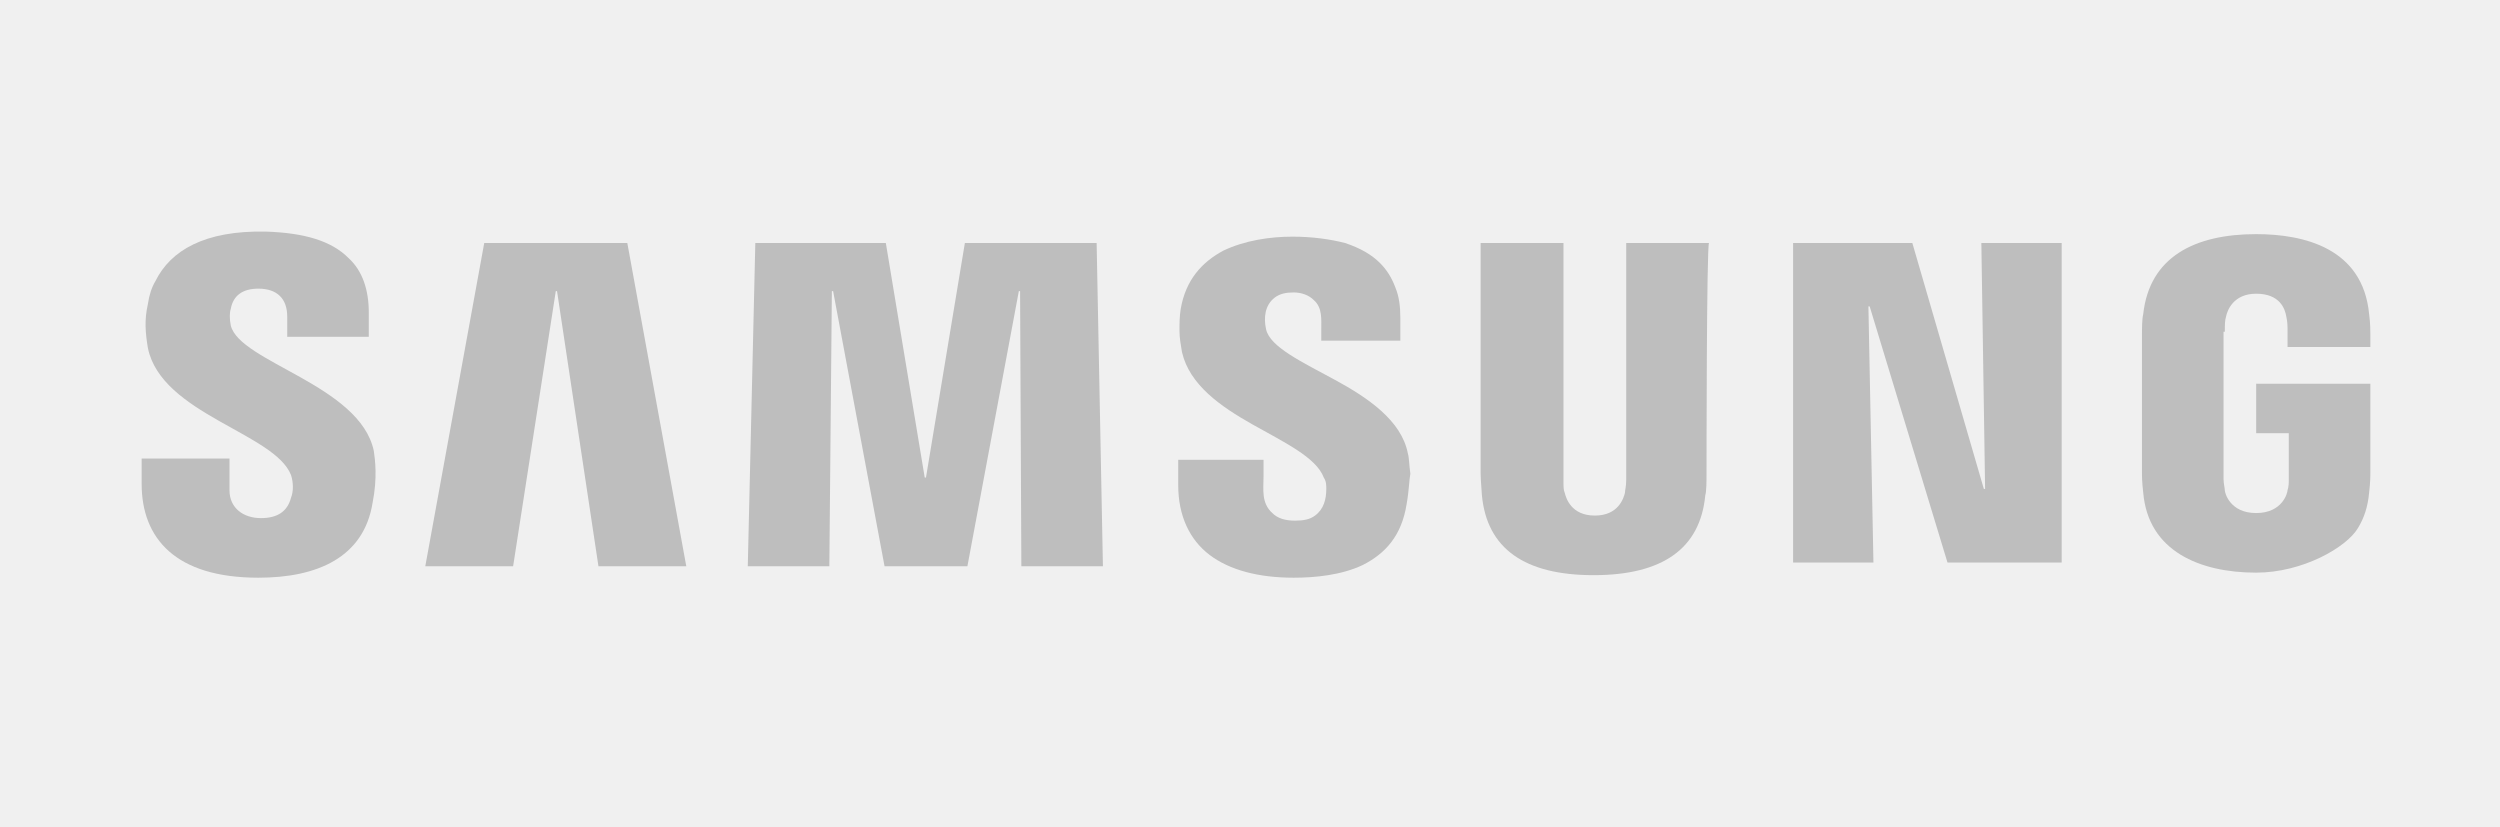
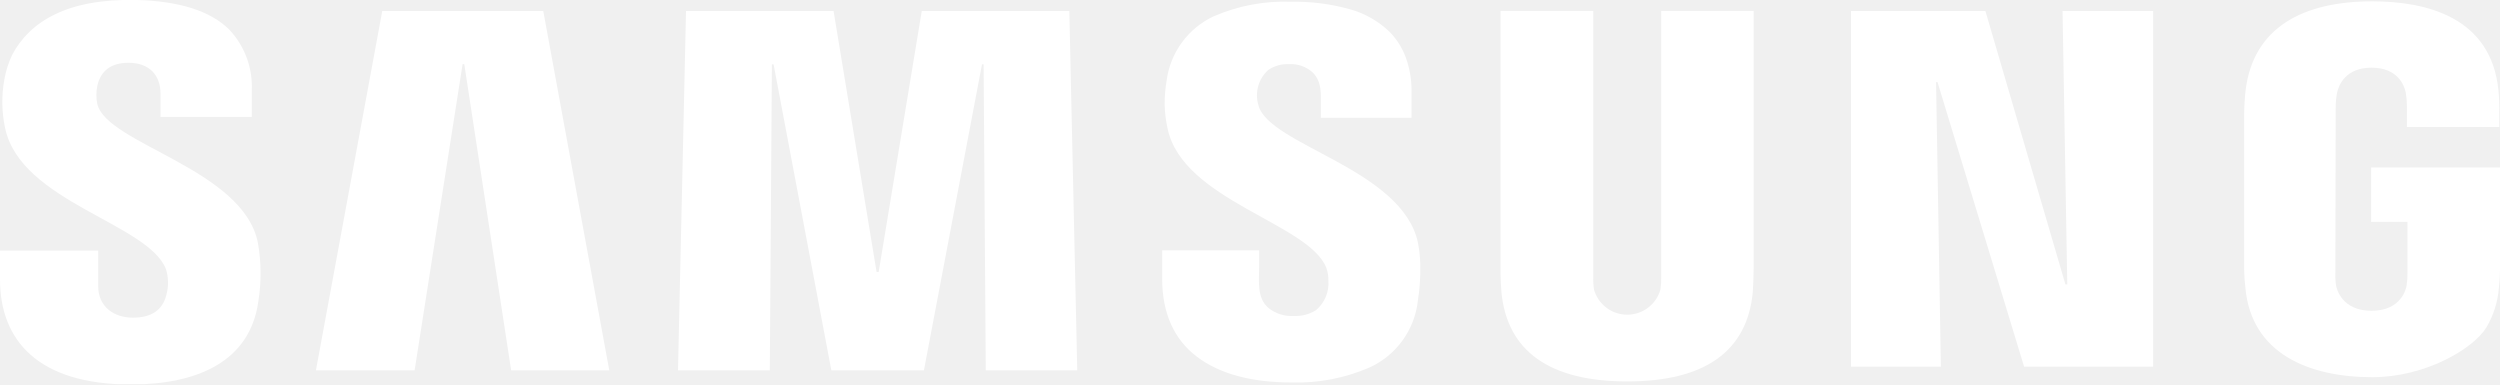
- <svg xmlns="http://www.w3.org/2000/svg" width="118" height="39" viewBox="0 0 118 39" fill="none">
-   <path fill-rule="evenodd" clip-rule="evenodd" d="M28.247 26.729L26.292 13.743H26.233L24.219 26.729H20.073L22.856 11.469H29.609L32.393 26.729H28.247Z" fill="#BEBEBE" />
-   <path fill-rule="evenodd" clip-rule="evenodd" d="M48.208 26.729L48.148 13.743H48.089L45.661 26.729H41.751L39.323 13.743H39.264L39.145 26.729H35.295L35.651 11.469H41.811L43.647 22.54H43.706L45.542 11.469H51.761L52.058 26.729H48.208Z" fill="#BEBEBE" />
-   <path fill-rule="evenodd" clip-rule="evenodd" d="M66.392 23.797C66.155 25.293 65.385 26.131 64.319 26.67C63.312 27.148 62.068 27.268 61.061 27.268C59.402 27.268 58.04 26.909 57.092 26.191C56.145 25.473 55.612 24.336 55.612 22.899V22.301V21.703H57.625H59.639V22.481C59.639 23.079 59.521 23.737 60.054 24.216C60.291 24.456 60.646 24.575 61.12 24.575C61.535 24.575 61.831 24.515 62.068 24.336C62.482 24.037 62.601 23.558 62.601 23.079C62.601 22.899 62.601 22.72 62.482 22.541C62.127 21.583 60.587 20.865 59.106 20.027C57.625 19.189 56.145 18.172 55.789 16.616C55.73 16.257 55.671 15.958 55.671 15.599C55.671 15.3 55.671 14.941 55.73 14.581C55.967 13.205 56.737 12.367 57.744 11.829C58.751 11.35 59.935 11.17 61.002 11.17C61.949 11.17 62.779 11.29 63.489 11.47C64.2 11.709 64.733 12.008 65.148 12.427C65.444 12.726 65.681 13.085 65.859 13.564C66.036 13.983 66.096 14.462 66.096 15V15.539V16.078H64.259H62.364V15.599C62.364 15.06 62.423 14.522 62.009 14.162C61.772 13.923 61.416 13.803 61.061 13.803C60.706 13.803 60.409 13.863 60.172 14.043C59.699 14.402 59.639 15 59.758 15.539C59.935 16.377 61.475 17.095 63.016 17.933C64.555 18.77 66.155 19.848 66.451 21.404C66.51 21.583 66.51 21.942 66.569 22.361C66.51 22.66 66.51 23.139 66.392 23.797Z" fill="#BEBEBE" />
-   <path fill-rule="evenodd" clip-rule="evenodd" d="M80.548 22.361C80.548 22.66 80.548 23.198 80.489 23.378C80.252 25.891 78.475 27.148 75.217 27.148C71.96 27.148 70.183 25.891 69.946 23.378C69.946 23.258 69.886 22.66 69.886 22.361V11.469H73.796V22.72C73.796 22.959 73.796 23.139 73.855 23.258C73.914 23.498 74.151 24.335 75.276 24.335C76.402 24.335 76.639 23.498 76.698 23.258C76.698 23.139 76.757 22.959 76.757 22.66V11.469H80.667C80.548 11.469 80.548 22.361 80.548 22.361Z" fill="#BEBEBE" />
-   <path fill-rule="evenodd" clip-rule="evenodd" d="M97.311 26.55H91.921L88.248 14.461H88.189L88.426 26.55H84.635V11.469H90.262L93.638 23.079H93.697L93.52 11.469H97.311V26.55Z" fill="#BEBEBE" />
-   <path fill-rule="evenodd" clip-rule="evenodd" d="M105.011 15.659C105.011 15.359 105.011 15.12 105.07 14.941C105.129 14.641 105.425 13.863 106.491 13.863C107.617 13.863 107.854 14.582 107.913 14.941C107.972 15.18 107.972 15.479 107.972 15.479V16.377H111.881V15.778C111.881 15.659 111.881 15.24 111.822 14.821C111.526 11.709 108.742 11.051 106.491 11.051C103.589 11.051 101.457 12.128 101.161 14.821C101.101 15.06 101.101 15.539 101.101 15.838V22.241C101.101 22.541 101.101 22.72 101.161 23.259C101.397 26.011 103.826 27.029 106.491 27.029C108.683 27.029 110.756 25.832 111.289 24.934C111.585 24.456 111.763 23.917 111.822 23.259C111.881 22.72 111.881 22.541 111.881 22.241V18.112H106.491V20.446H108.031V22.6C108.031 22.78 108.031 22.959 107.972 23.139C107.972 23.259 107.735 24.216 106.491 24.216C105.248 24.216 105.011 23.259 105.011 23.139C105.011 23.019 104.951 22.84 104.951 22.6V15.659H105.011Z" fill="#BEBEBE" />
-   <path fill-rule="evenodd" clip-rule="evenodd" d="M17.644 21.284C16.993 18.172 11.306 17.095 10.892 15.359C10.832 15.06 10.832 14.761 10.892 14.581C11.01 13.923 11.484 13.624 12.195 13.624C13.083 13.624 13.557 14.102 13.557 14.94V15.898H17.407V14.761C17.407 13.684 17.111 12.786 16.459 12.188C15.63 11.35 14.327 10.991 12.55 10.931C9.648 10.871 8.049 11.829 7.338 13.265C7.16 13.564 7.042 13.923 6.982 14.342C6.805 15.12 6.864 15.718 6.982 16.436C7.634 19.548 12.965 20.446 13.735 22.421C13.853 22.78 13.853 23.199 13.735 23.498C13.557 24.156 13.083 24.455 12.313 24.455C11.484 24.455 10.832 23.977 10.832 23.139V21.643H6.686V22.84C6.686 25.413 8.286 27.268 12.195 27.268C14.979 27.268 17.17 26.31 17.585 23.737C17.822 22.54 17.703 21.703 17.644 21.284Z" fill="#BEBEBE" />
+ <svg xmlns="http://www.w3.org/2000/svg" width="312" height="48" viewBox="0 0 312 48" fill="none">
+   <g clip-path="url(#clip0_1362_7342)">
+     <g clip-path="url(#clip1_1362_7342)">
+       <g clip-path="url(#clip2_1362_7342)">
+         <path fill-rule="evenodd" clip-rule="evenodd" d="M63.791 46.214L57.942 8.005H57.733L51.744 46.214H39.428L47.705 1.376H67.8L76.037 46.214H63.791Z" fill="white" />
+         <path fill-rule="evenodd" clip-rule="evenodd" d="M123.024 46.214L122.754 8.025H122.554L115.306 46.214H103.75L96.542 8.025H96.332L96.072 46.214H84.615L85.615 1.376H104.03L109.398 33.947H109.658L115.036 1.376H133.451L134.441 46.214H123.024Z" fill="white" />
+         <path fill-rule="evenodd" clip-rule="evenodd" d="M176.95 37.526C176.752 39.329 176.086 41.05 175.018 42.516C173.95 43.982 172.517 45.143 170.862 45.884C167.813 47.2 164.513 47.831 161.194 47.733C156.196 47.733 152.197 46.664 149.368 44.514C146.539 42.365 145.039 39.116 145.039 34.777V31.238H157.136V33.438C157.136 35.197 156.856 37.186 158.305 38.436C159.19 39.142 160.304 39.498 161.434 39.436C162.411 39.485 163.38 39.237 164.214 38.726C164.753 38.279 165.178 37.709 165.451 37.063C165.724 36.418 165.838 35.716 165.783 35.017C165.797 34.465 165.705 33.915 165.513 33.398C164.403 30.608 159.925 28.529 155.516 26.02C151.107 23.51 146.659 20.561 145.709 16.023C145.495 15.057 145.374 14.072 145.349 13.083C145.343 12.058 145.427 11.035 145.599 10.024C145.83 8.304 146.491 6.67 147.52 5.272C148.549 3.874 149.913 2.758 151.487 2.027C154.522 0.714 157.811 0.096 161.114 0.217C163.589 0.17 166.058 0.483 168.442 1.147C170.294 1.653 171.991 2.611 173.381 3.936C174.304 4.865 175.014 5.984 175.46 7.215C175.942 8.579 176.179 10.017 176.16 11.464V14.703H164.843V13.273C164.843 11.734 165.003 10.174 163.784 9.005C162.988 8.307 161.951 7.948 160.894 8.005C159.97 7.959 159.055 8.211 158.285 8.725C157.683 9.263 157.246 9.961 157.027 10.739C156.807 11.516 156.814 12.34 157.046 13.113C157.655 15.603 162.164 17.602 166.743 20.111C171.321 22.621 175.95 25.67 176.95 30.238C177.125 31.138 177.226 32.051 177.25 32.968C177.29 34.493 177.189 36.019 176.95 37.526Z" fill="white" />
+         <path fill-rule="evenodd" clip-rule="evenodd" d="M218.858 33.457C218.858 34.297 218.788 35.977 218.748 36.457C218.058 43.844 212.749 47.603 203.082 47.603C193.415 47.603 188.087 43.844 187.377 36.457C187.327 36.027 187.247 34.347 187.267 33.457V1.367H198.843V34.477C198.817 35.035 198.848 35.595 198.933 36.147C199.19 37.048 199.734 37.84 200.481 38.405C201.229 38.969 202.14 39.275 203.077 39.275C204.014 39.275 204.925 38.969 205.673 38.405C206.421 37.84 206.964 37.048 207.221 36.147C207.3 35.594 207.333 35.035 207.321 34.477V1.367H218.858V33.457Z" fill="white" />
+         <path fill-rule="evenodd" clip-rule="evenodd" d="M268.713 45.764H252.608L241.801 10.244H241.621L242.221 45.764H231.004V1.376H247.779L257.766 35.497H257.996L257.406 1.376H268.713V45.764Z" fill="white" />
+         <path fill-rule="evenodd" clip-rule="evenodd" d="M291.495 13.643C291.479 12.946 291.536 12.249 291.665 11.564C291.875 10.634 292.715 8.445 295.964 8.445C299.213 8.445 300.053 10.624 300.243 11.564C300.333 12.112 300.38 12.667 300.383 13.223V15.852H311.909V14.103C311.93 13.169 311.896 12.234 311.809 11.304C310.909 2.086 302.732 0.167 296.054 0.167C287.426 0.167 281.198 3.416 280.248 11.294C280.158 12.024 280.068 13.443 280.068 14.293V32.987C280.068 33.837 280.068 34.457 280.228 35.937C280.968 44.084 288.086 47.074 296.064 47.074C302.622 47.074 308.63 43.575 310.3 40.865C311.188 39.363 311.722 37.677 311.859 35.937C311.963 34.961 312.013 33.979 312.009 32.998V20.901H295.914V27.689H300.452V33.987C300.463 34.546 300.426 35.104 300.343 35.657C300.293 35.977 299.713 38.786 295.964 38.786C292.215 38.786 291.605 35.977 291.545 35.657C291.461 35.105 291.431 34.545 291.455 33.987L291.495 13.643Z" fill="white" />
+         <path fill-rule="evenodd" clip-rule="evenodd" d="M32.181 30.278C30.331 21.061 13.376 17.992 12.146 12.993C11.988 12.242 11.988 11.466 12.146 10.714C12.566 8.805 13.896 7.835 16.035 7.835C18.595 7.835 20.034 9.324 20.034 11.734V14.593H31.421V11.314C31.49 9.923 31.277 8.532 30.797 7.225C30.316 5.917 29.576 4.721 28.622 3.706C26.242 1.337 22.314 0.127 16.995 -0.003C8.378 -0.193 3.739 2.706 1.55 6.785C1.059 7.801 0.715 8.881 0.53 9.994C0.176 11.982 0.214 14.019 0.64 15.992C2.589 25.2 18.425 27.859 20.694 33.547C21.034 34.586 21.062 35.702 20.774 36.757C20.304 38.696 18.924 39.646 16.565 39.646C14.206 39.646 12.257 38.256 12.257 35.747V31.278H0V34.867C0 42.445 4.719 47.983 16.325 47.983C24.643 47.983 31.171 45.114 32.231 37.676C32.632 35.225 32.615 32.724 32.181 30.278Z" fill="white" />
+       </g>
+     </g>
+   </g>
+   <defs>
+     <clipPath id="clip0_1362_7342">
+       <rect width="312" height="48" fill="white" />
+     </clipPath>
+     <clipPath id="clip1_1362_7342">
+       <rect width="312" height="69.94" fill="white" transform="translate(0 -22)" />
+     </clipPath>
+     <clipPath id="clip2_1362_7342">
+       <rect width="312" height="47.946" fill="white" transform="translate(0 -0.00292969)" />
+     </clipPath>
+   </defs>
</svg>
